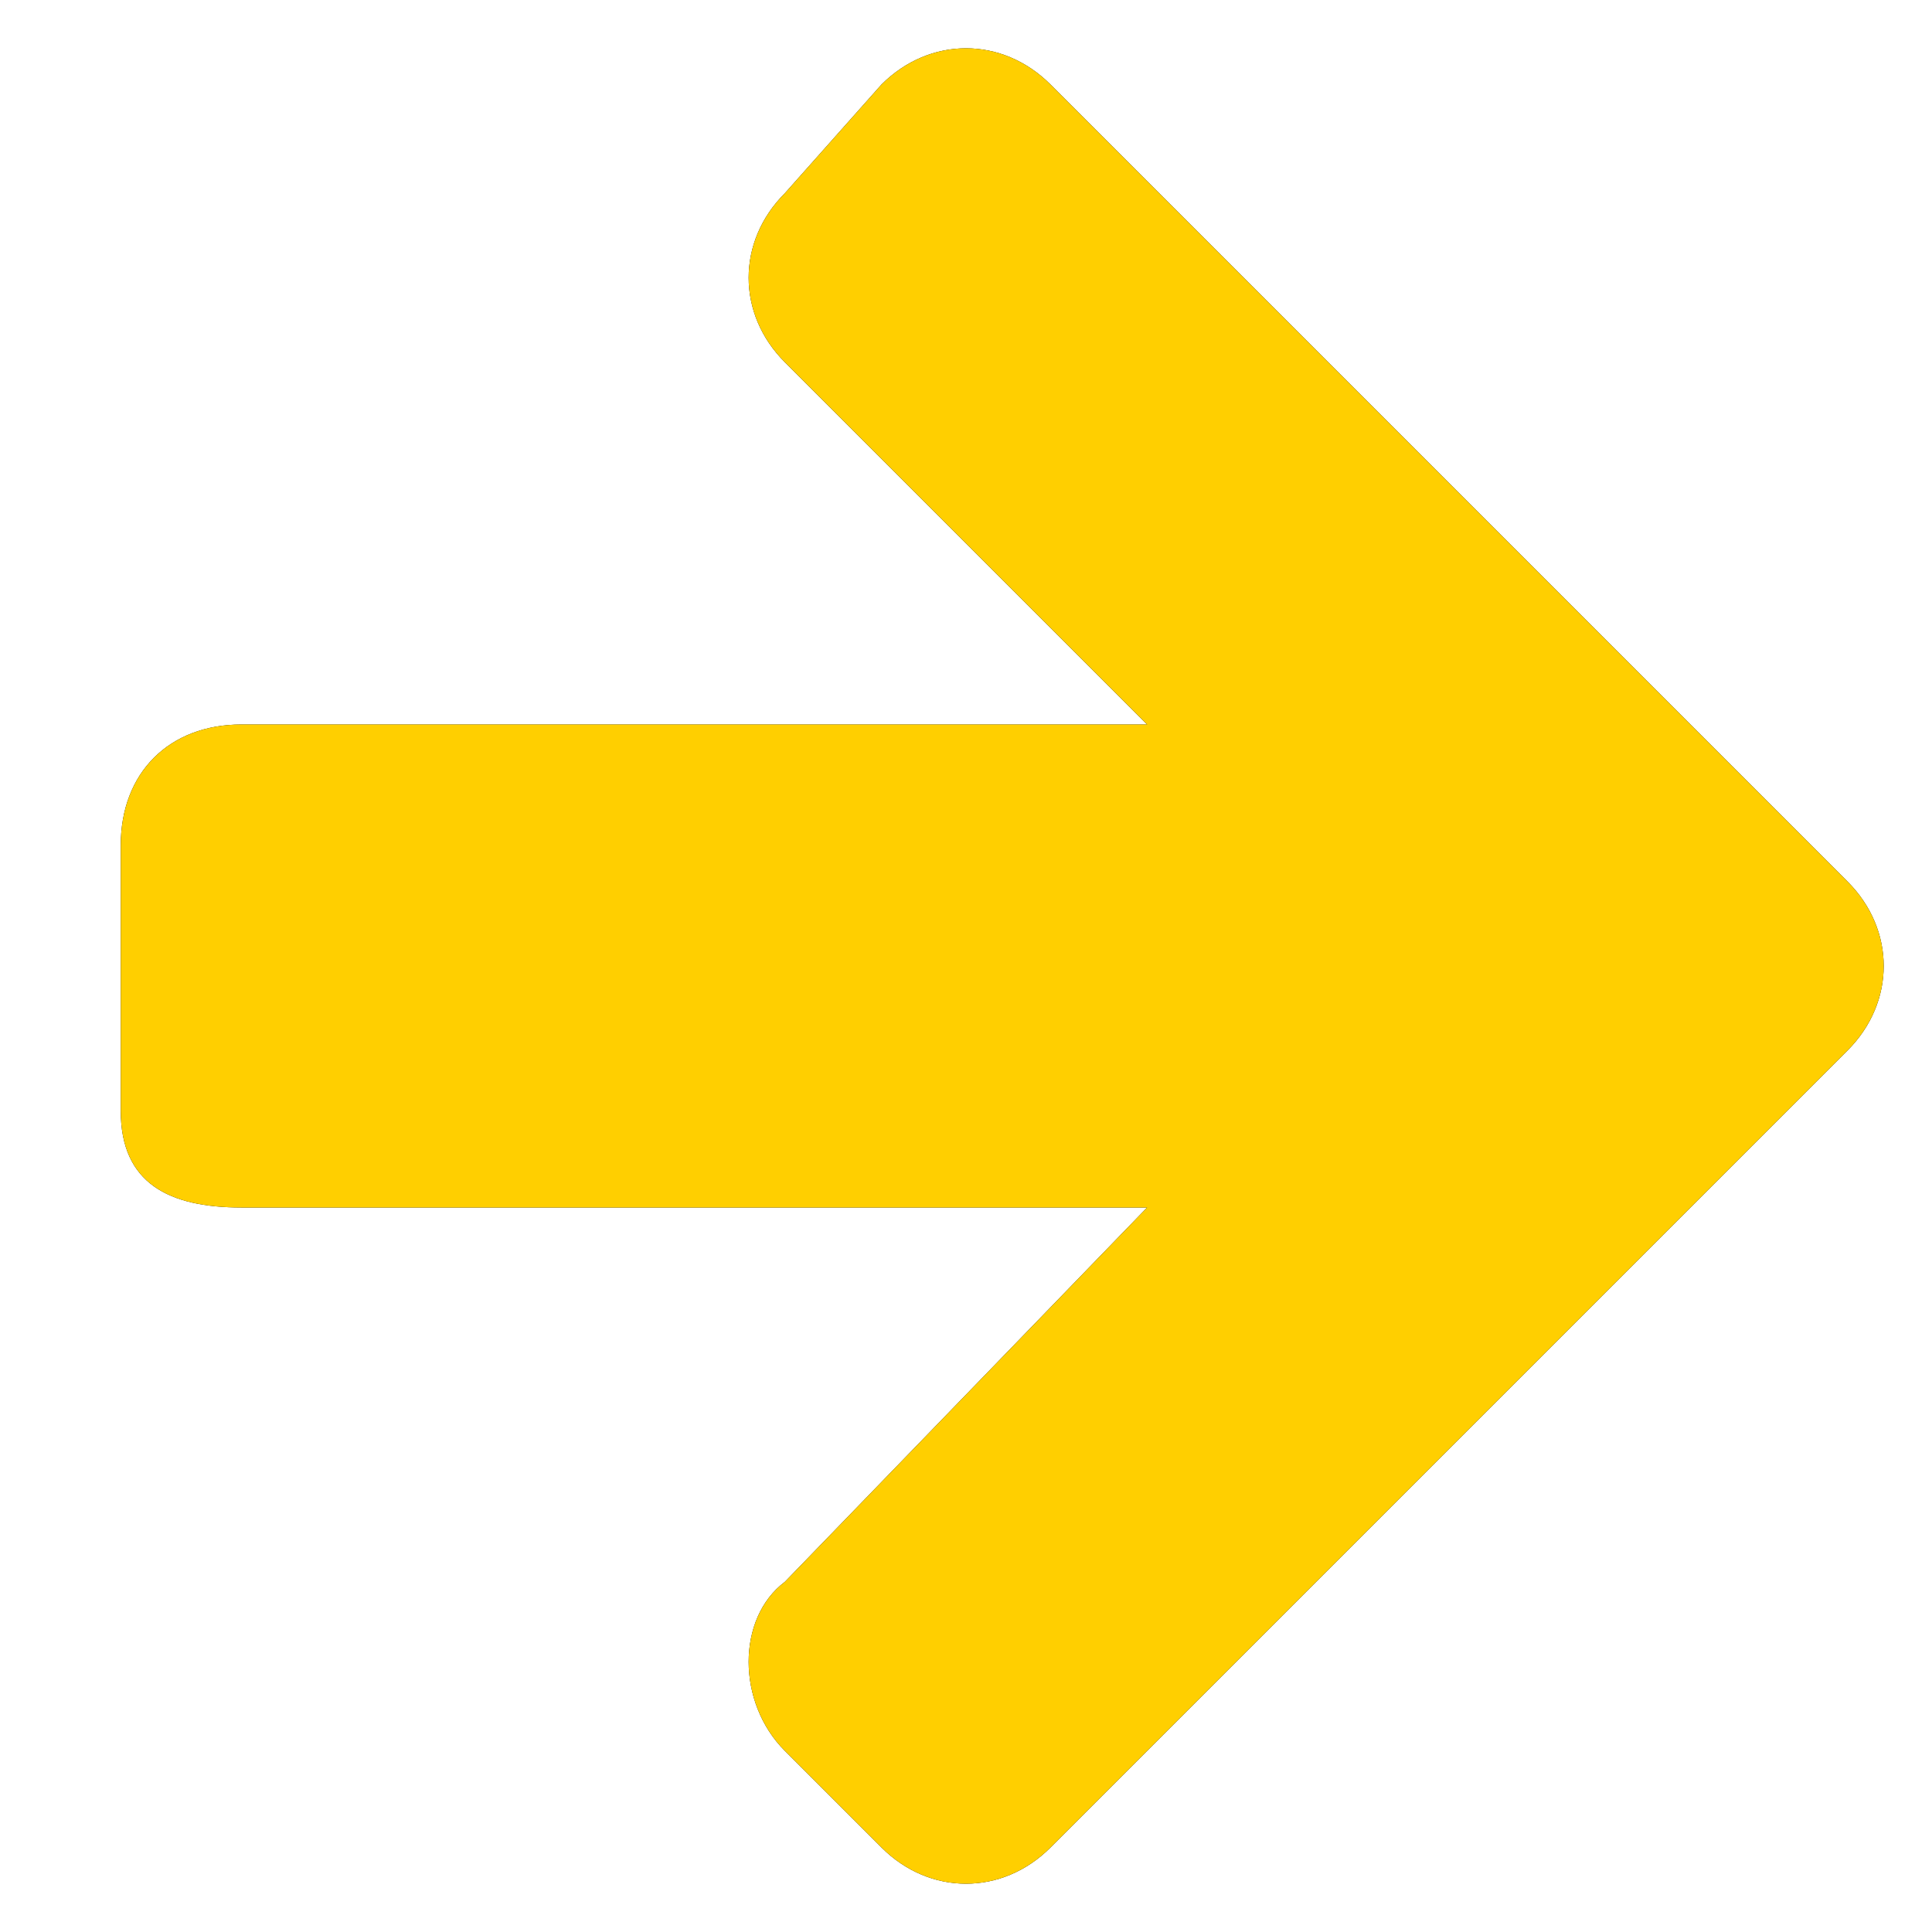
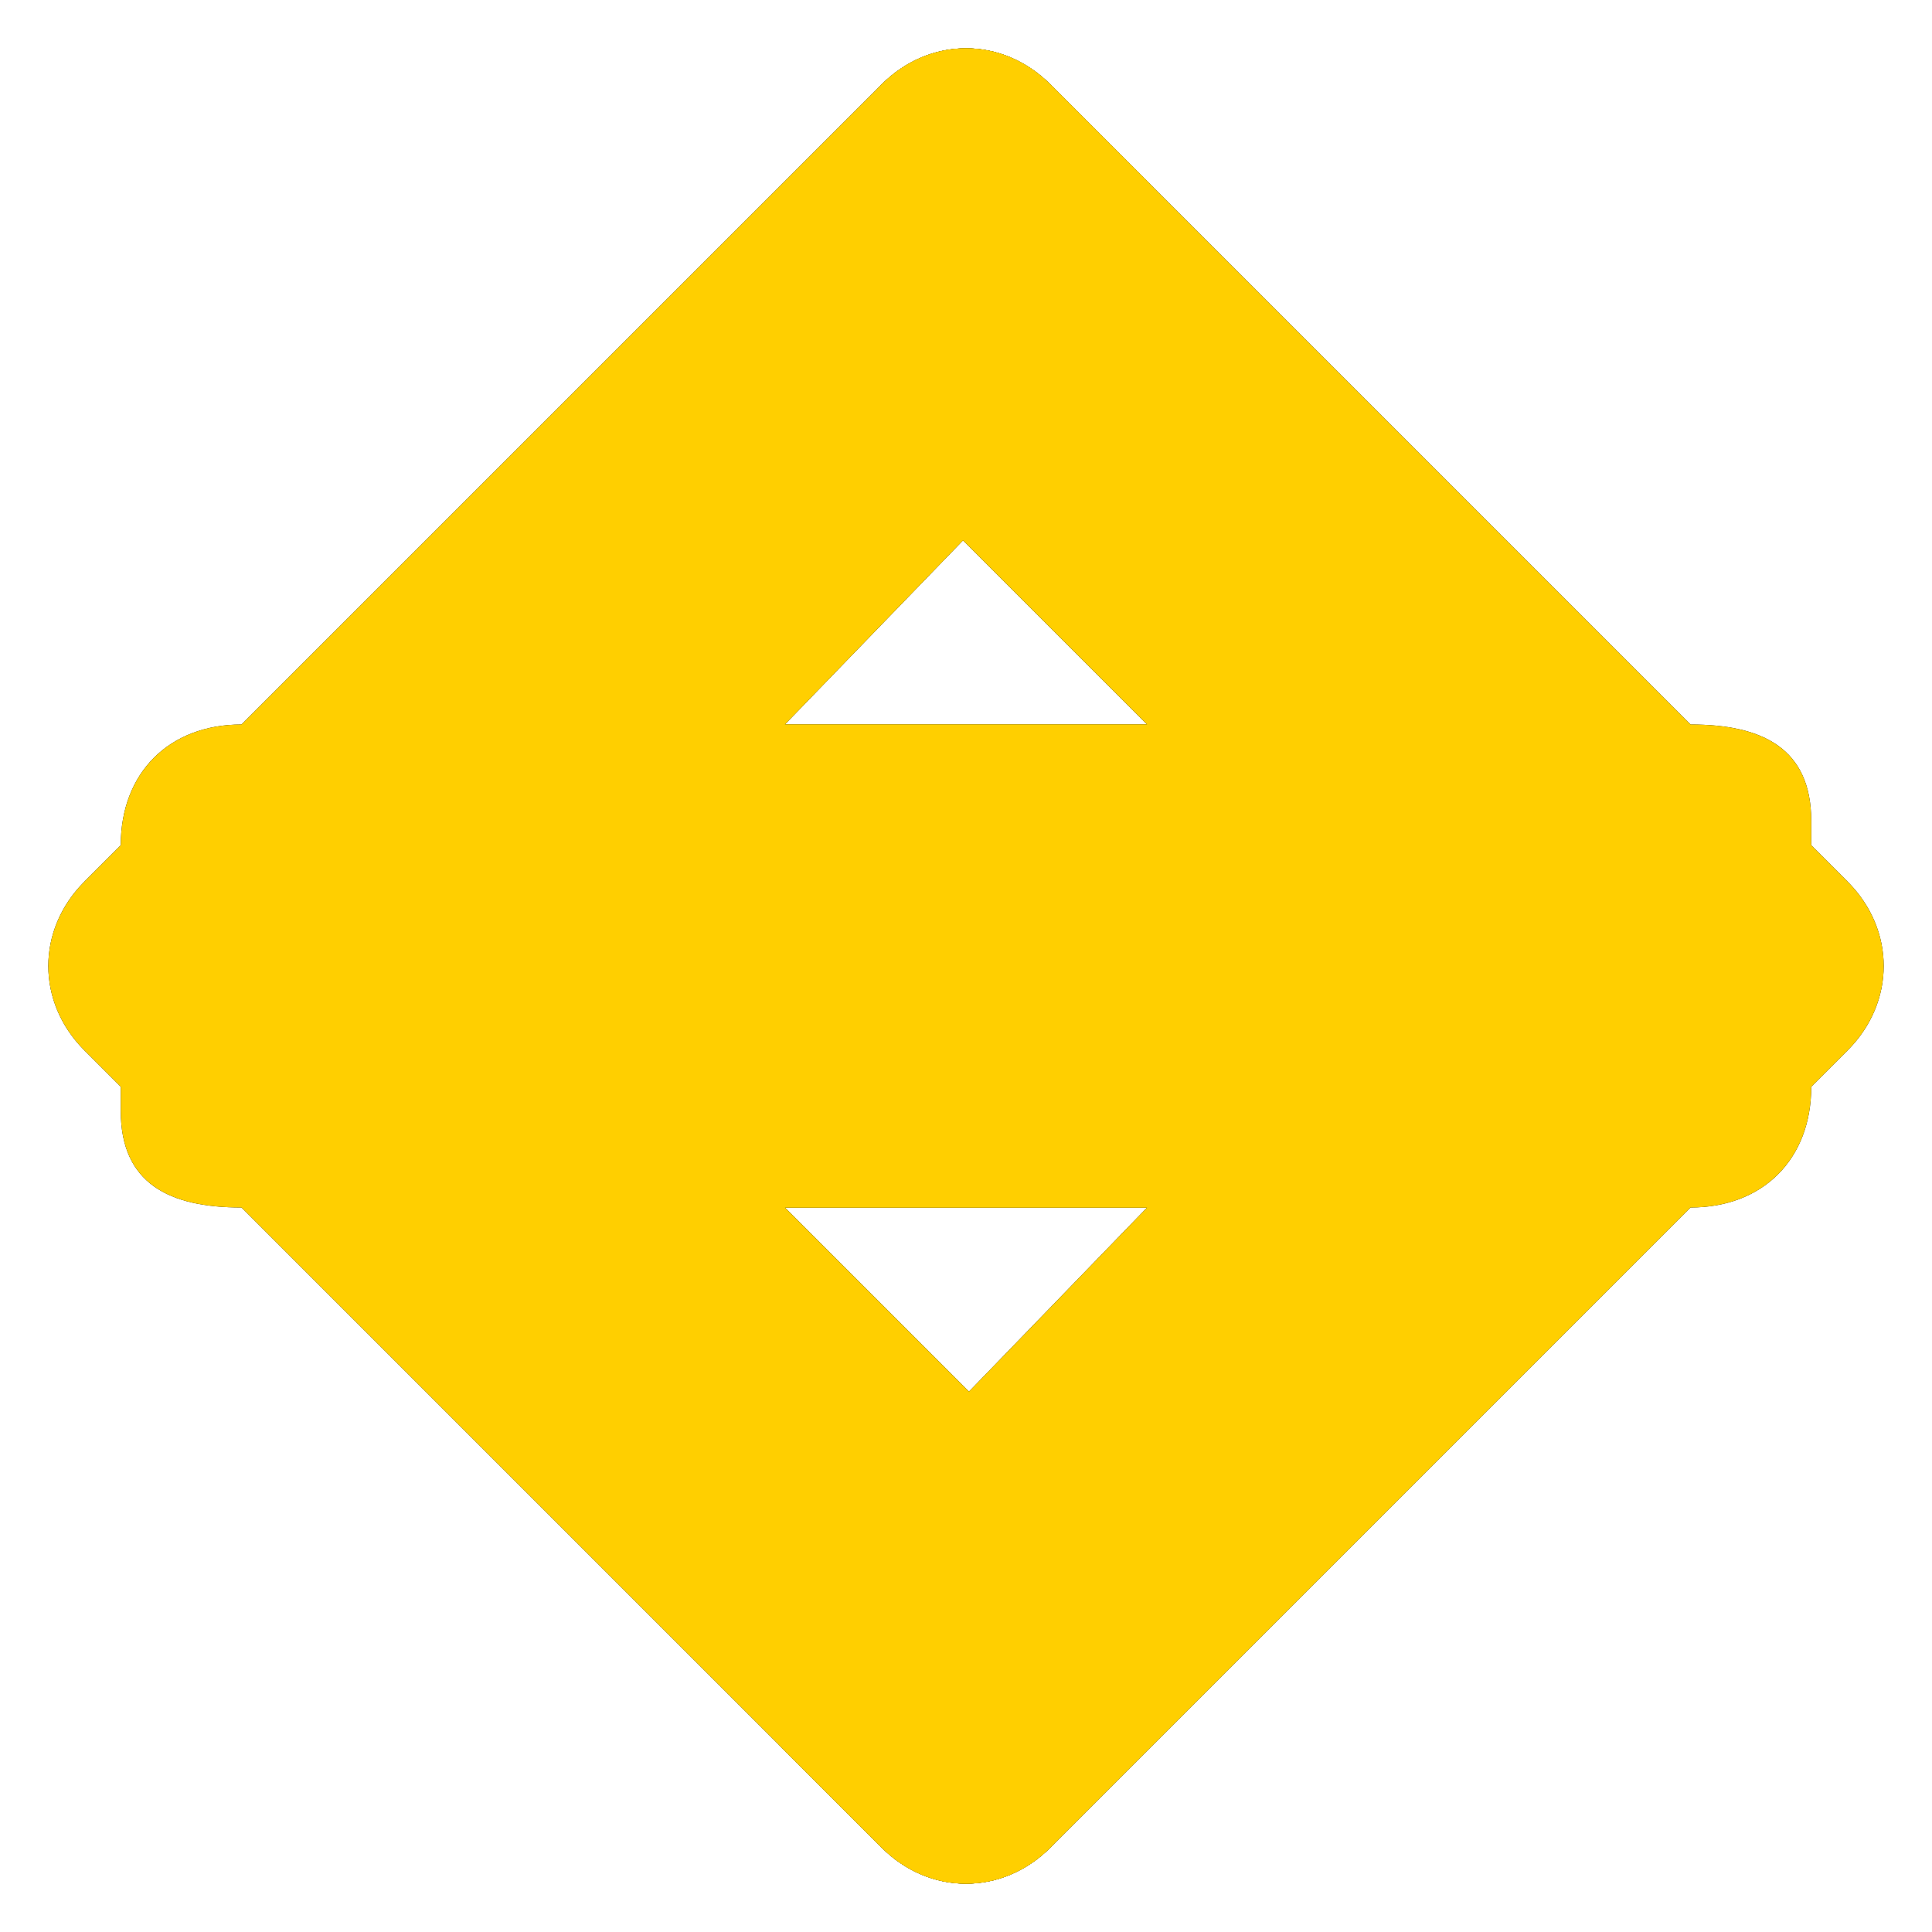
<svg xmlns="http://www.w3.org/2000/svg" xmlns:xlink="http://www.w3.org/1999/xlink" width="16" height="16" viewBox="0 0 16 16">
  <style>
    use:not(:target) {
      display: none;
    }
    use {
      fill: #000000;
    }
    use[id$="-inverted"] {
      fill: #FFCF00;
    }
  </style>
  <defs>
    <path id="search-arrow-go-glyph" d="M1,7v2.2C1,9.8,1.4,10,2,10h7.5l-3,3.1c-0.4,0.3-0.4,1,0,1.4l0.8,0.8 c0.4,0.4,1,0.4,1.4,0l6.6-6.6c0.4-0.4,0.4-1,0-1.4L8.7,0.7c-0.4-0.4-1-0.4-1.4,0L6.5,1.6C6.1,2,6.1,2.6,6.5,3l3,3H2C1.4,6,1,6.4,1,7z" />
  </defs>
  <use id="search-arrow-go" xlink:href="#search-arrow-go-glyph" />
+   <use id="search-arrow-go-rtl" transform="rotate(180 8 8)" xlink:href="#search-arrow-go-glyph" />
  <use id="search-arrow-go-inverted" xlink:href="#search-arrow-go-glyph" />
+   <use id="search-arrow-go-rtl-inverted" transform="rotate(180 8 8)" xlink:href="#search-arrow-go-glyph" />
</svg>
